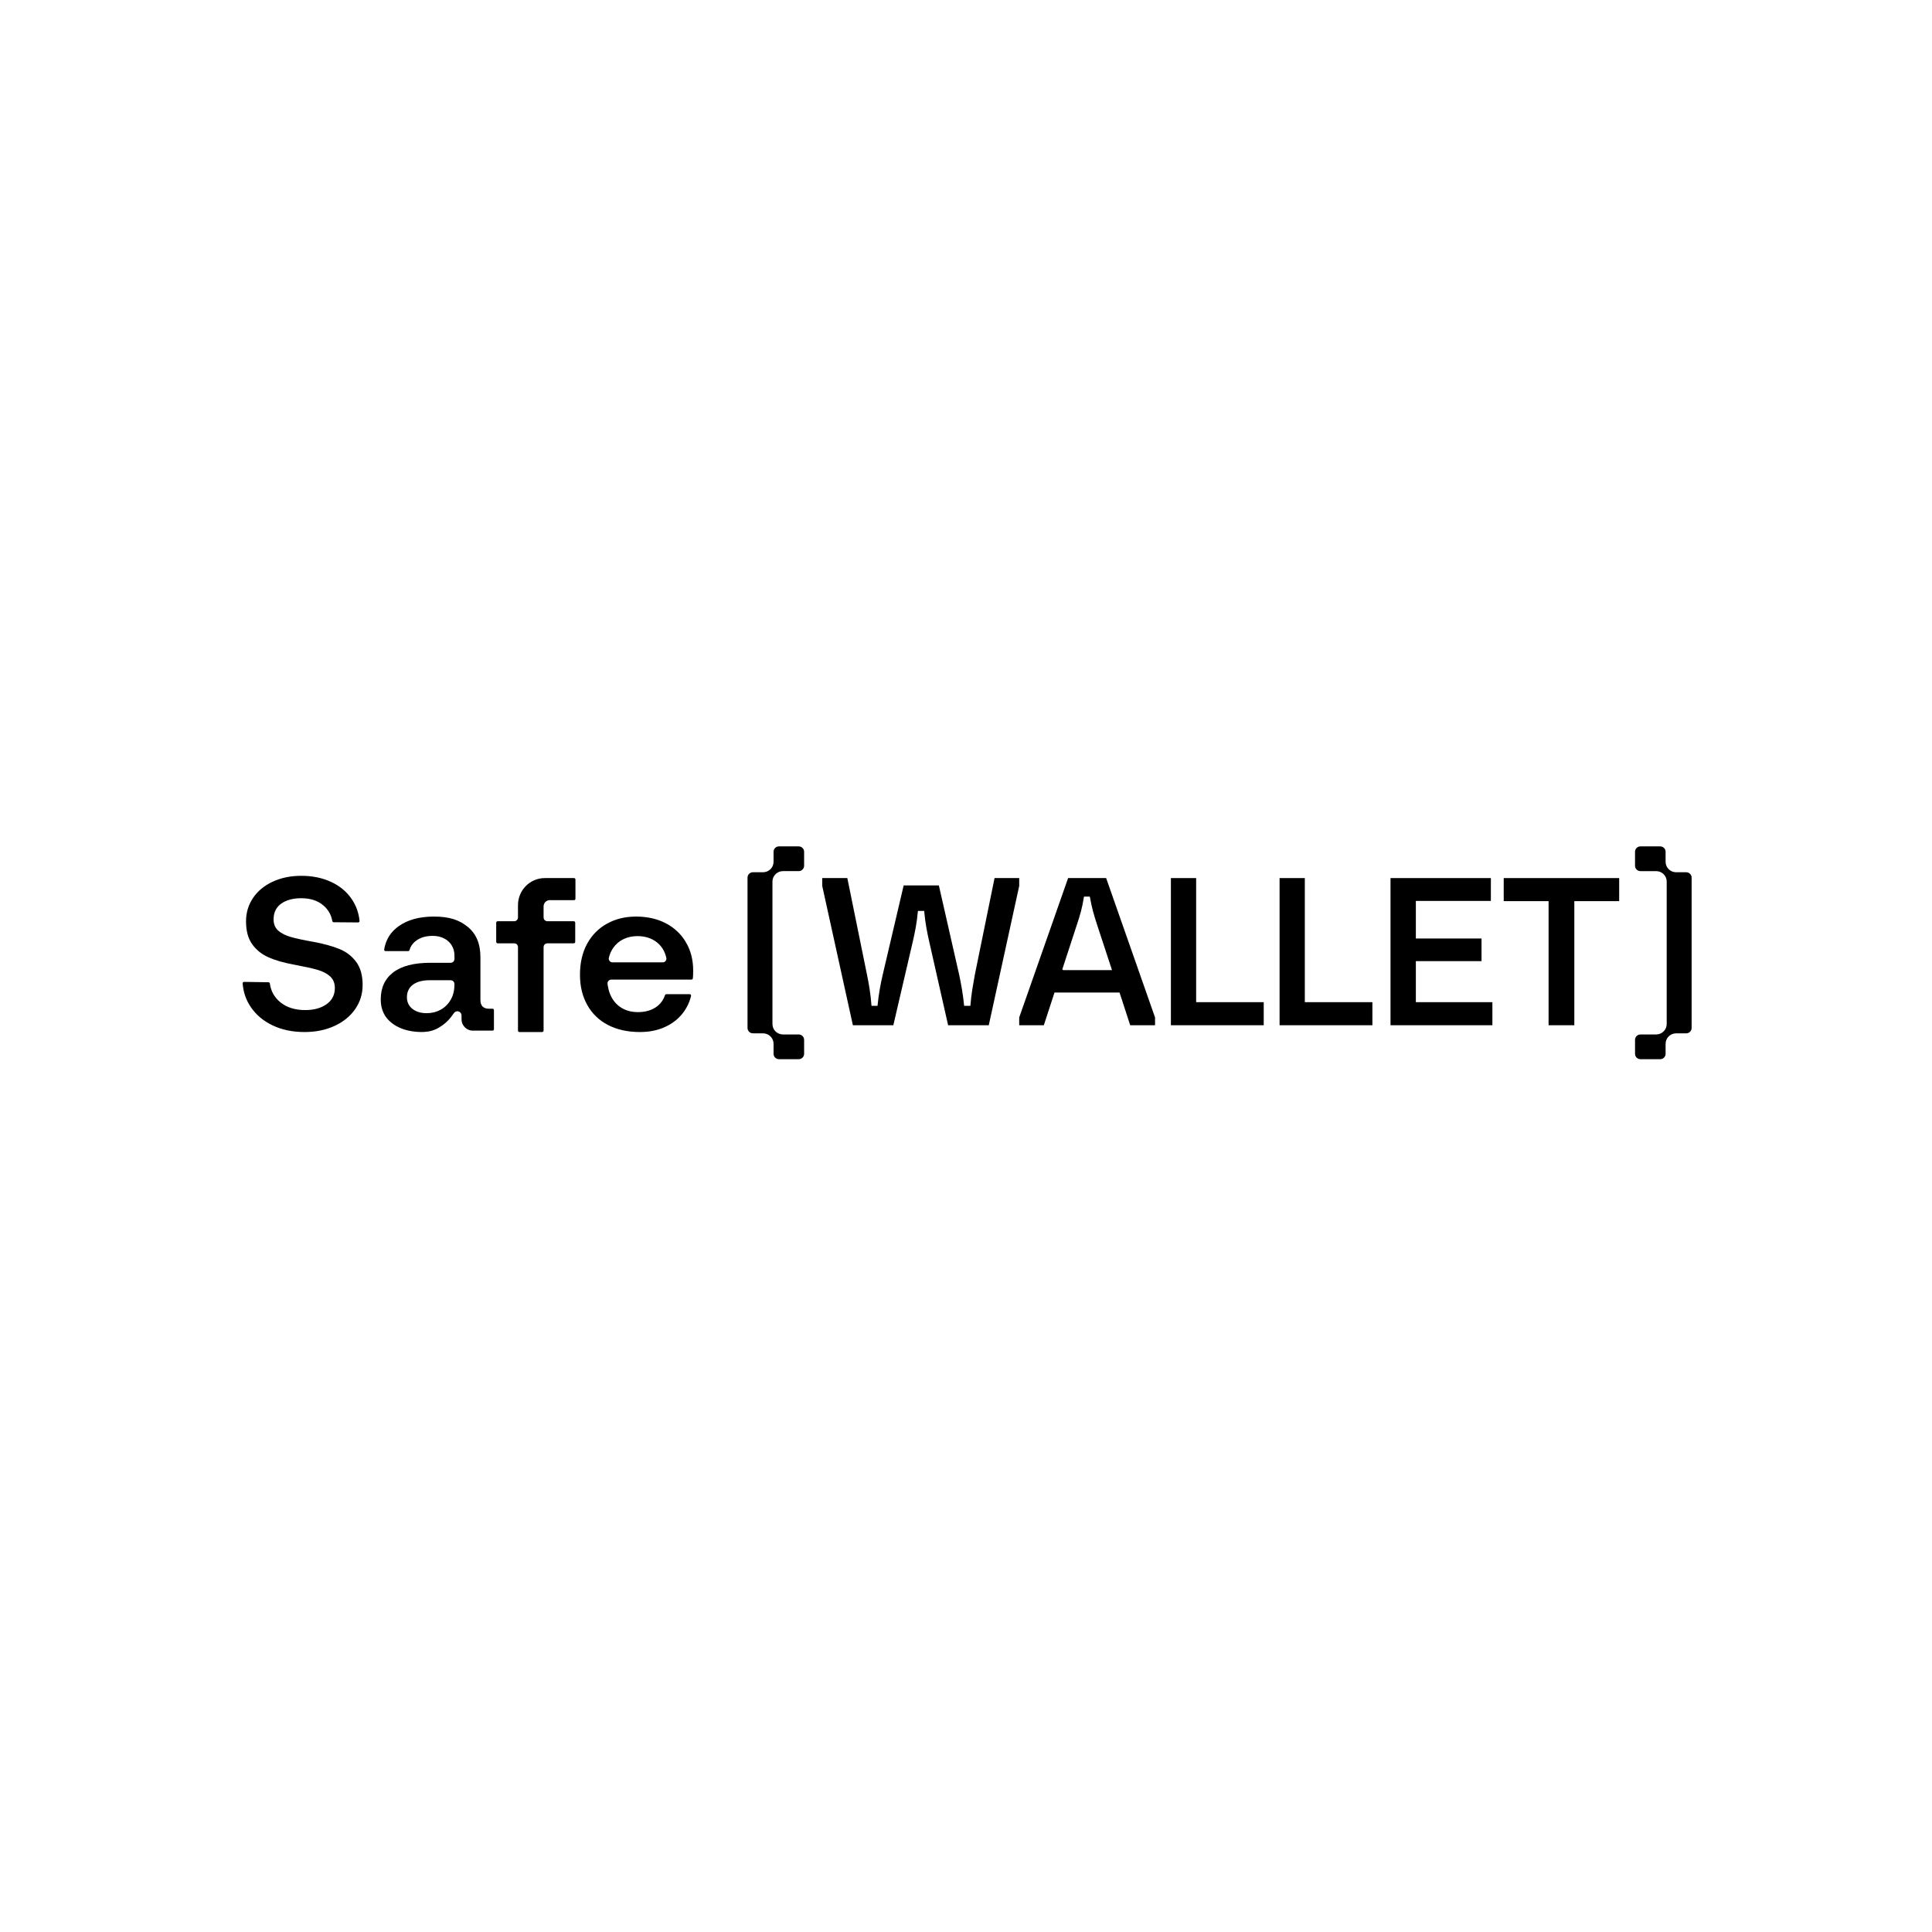
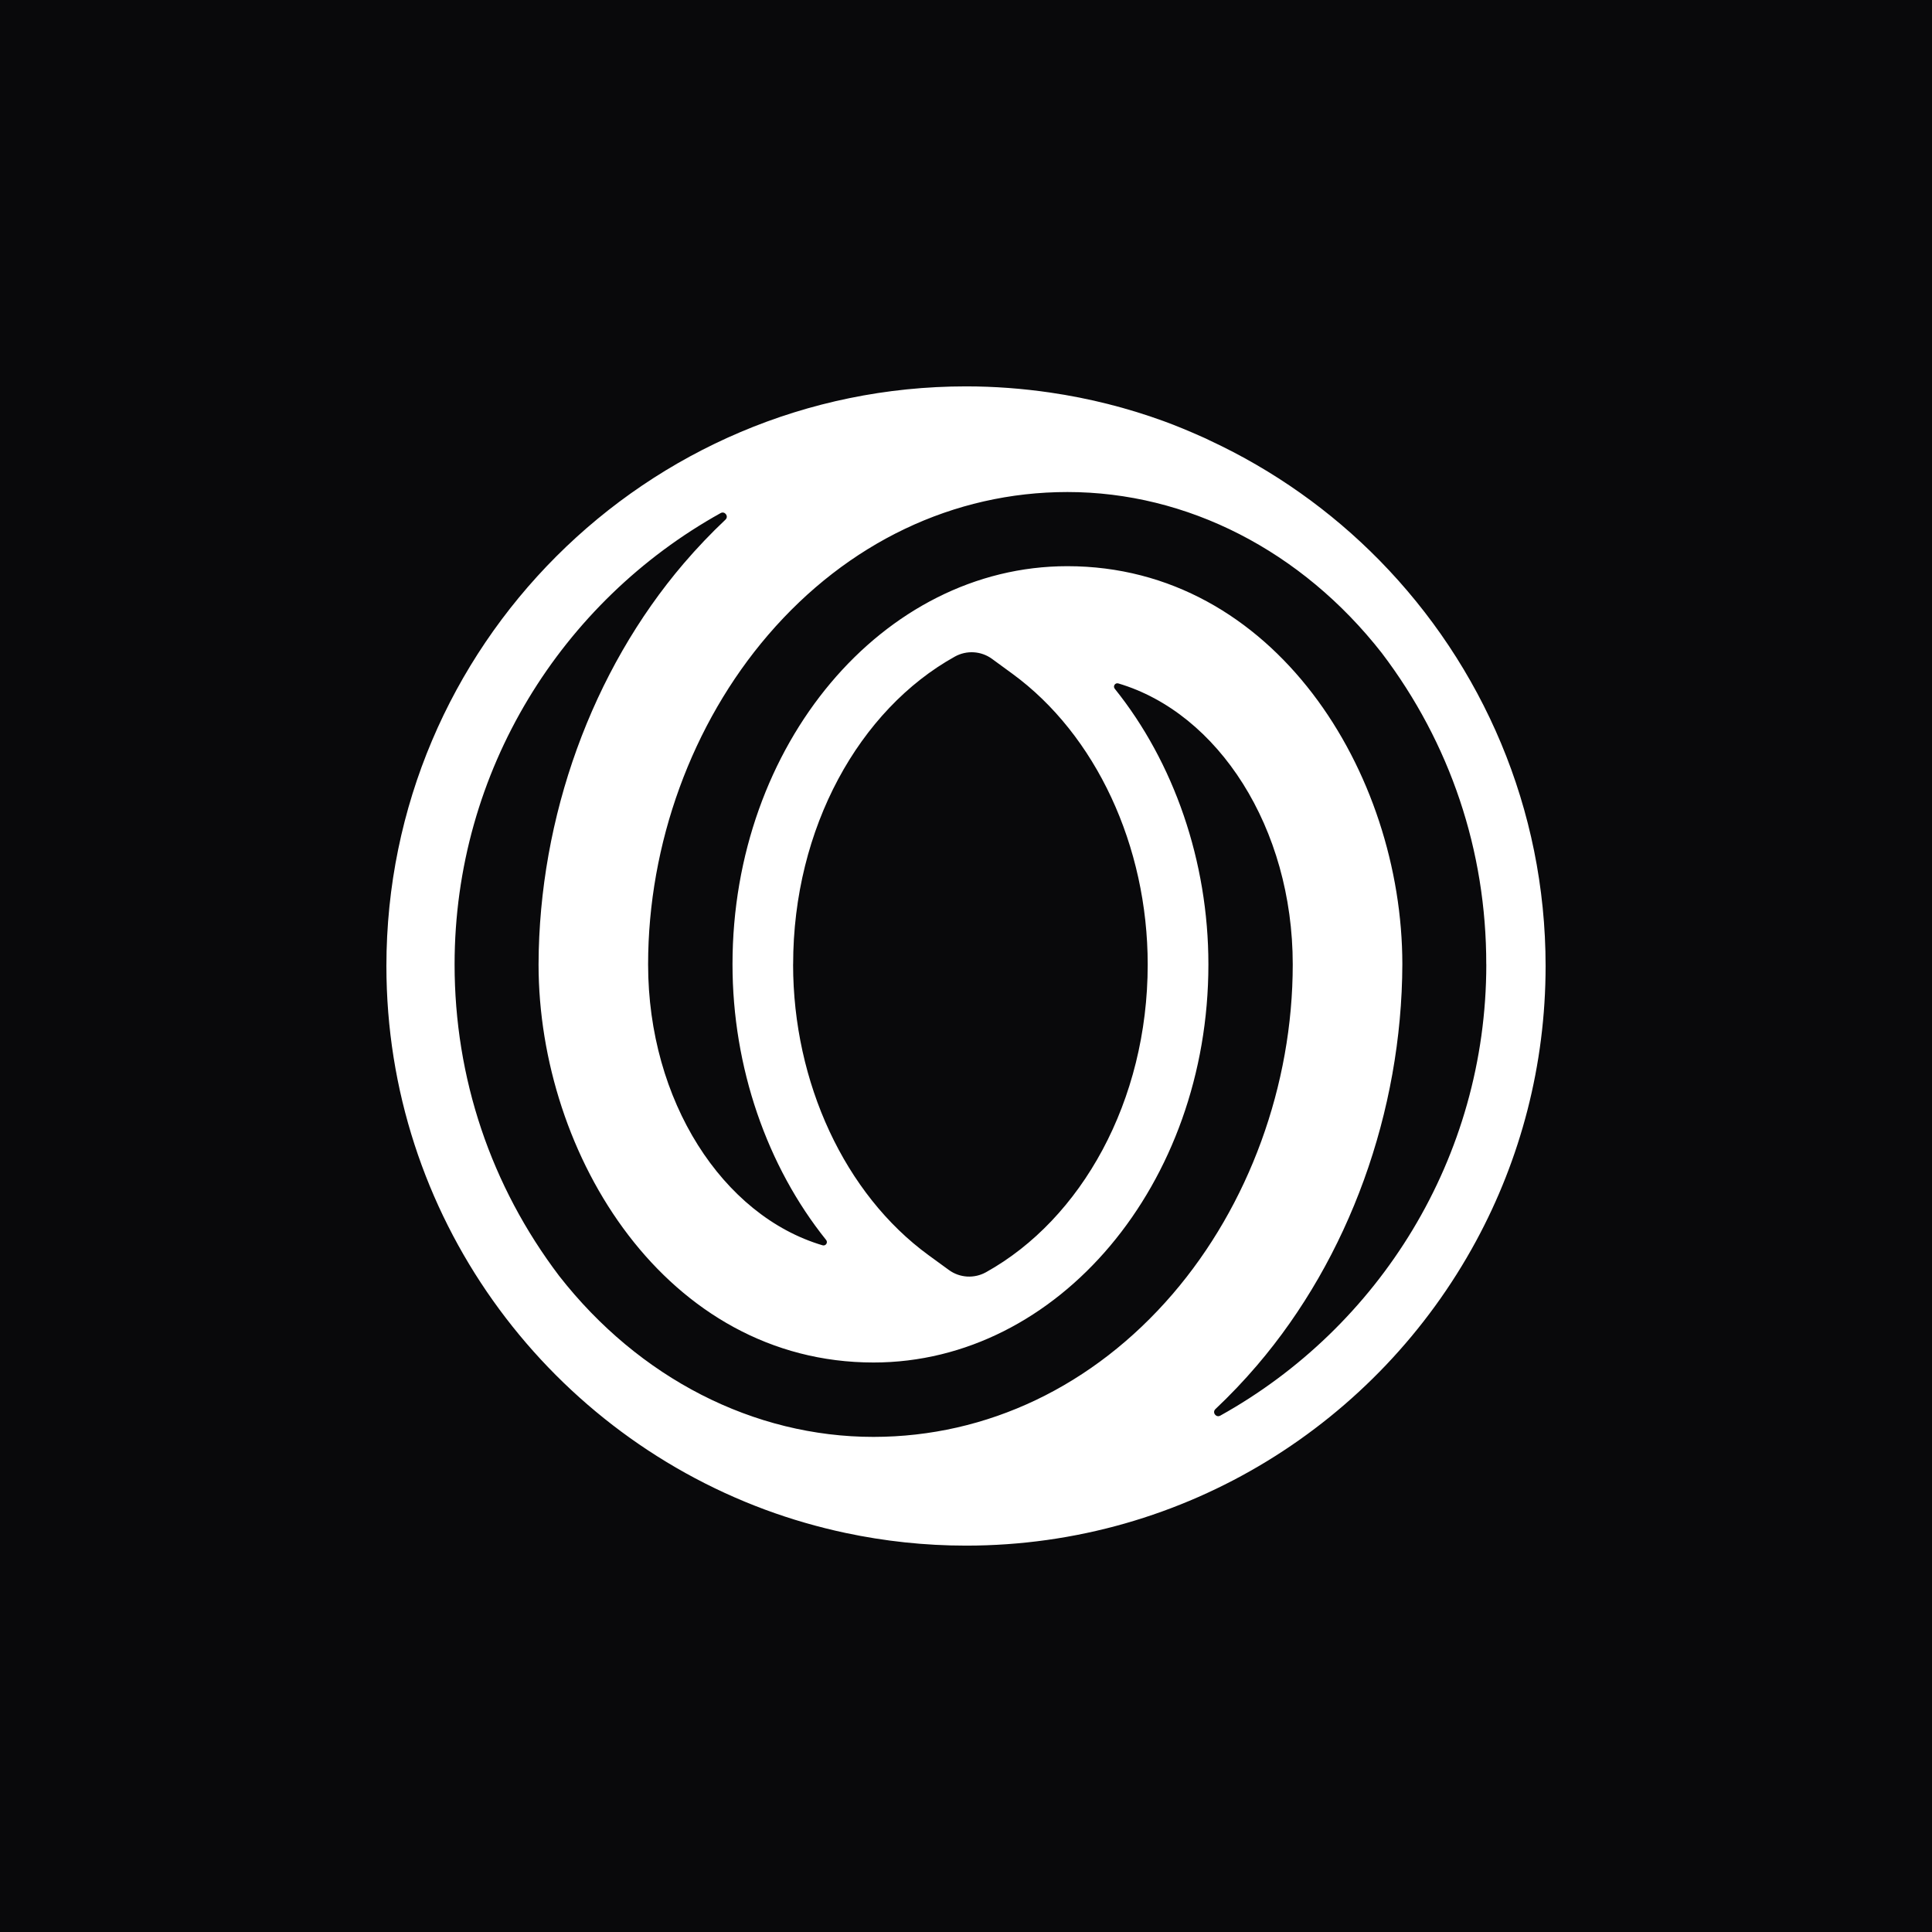
- <svg xmlns="http://www.w3.org/2000/svg" width="480" height="480" viewBox="0 0 640 640" fill="none">
-   <rect width="640" height="640" fill="white" />
-   <g transform="translate(80, 280) scale(0.75)">
-     <path d="M223.003 14.301V80.699C223.003 82.289 224.301 83.578 225.901 83.578H230.364C232.649 83.578 234.503 85.418 234.503 87.69V92.121C234.503 93.71 235.801 95 237.401 95H246.102C247.702 95 249 93.71 249 92.121V85.948C249 84.359 247.702 83.069 246.102 83.069H239.151C236.867 83.069 235.012 81.23 235.012 78.957V16.039C235.012 13.77 236.864 11.928 239.151 11.928H246.099C247.699 11.928 248.997 10.638 248.997 9.048V2.879C248.997 1.289 247.699 0 246.099 0H237.398C235.798 0 234.5 1.289 234.5 2.879V7.31C234.5 9.579 232.649 11.422 230.361 11.422H225.898C224.298 11.422 223 12.711 223 14.301H223.003Z" fill="currentColor" stroke="white" />
-     <path d="M640.997 80.694V14.3C640.997 12.71 639.699 11.421 638.099 11.421H633.635C631.351 11.421 629.497 9.582 629.497 7.31V2.879C629.497 1.289 628.199 0 626.599 0H617.898C616.298 0 615 1.289 615 2.879V9.051C615 10.64 616.298 11.93 617.898 11.93H624.849C627.133 11.93 628.988 13.769 628.988 16.041V78.959C628.988 81.228 627.136 83.07 624.849 83.07H617.901C616.301 83.07 615.003 84.359 615.003 85.949V92.121C615.003 93.711 616.301 95 617.901 95H626.602C628.202 95 629.5 93.711 629.5 92.121V87.69C629.5 85.421 631.351 83.579 633.639 83.579H638.102C639.702 83.579 641 82.29 641 80.7L640.997 80.694Z" fill="currentColor" stroke="white" />
-     <path d="M43.41 45.349C40.253 44.075 36.398 43.012 31.845 42.158H31.748C27.324 41.373 24.004 40.652 21.793 39.997C19.58 39.346 17.841 38.46 16.574 37.347C15.306 36.233 14.671 34.696 14.671 32.732C14.671 29.853 15.744 27.661 17.891 26.155C20.039 24.65 22.869 23.897 26.381 23.897C30.22 23.897 33.323 24.878 35.7 26.842C37.832 28.607 39.137 30.846 39.618 33.56C39.712 34.101 40.168 34.503 40.715 34.506L51.513 34.588C52.176 34.595 52.705 34.022 52.639 33.358C52.277 29.727 51.085 26.427 49.07 23.454C46.825 20.149 43.734 17.58 39.8 15.749C35.864 13.917 31.393 13 26.384 13C21.636 13 17.357 13.883 13.552 15.651C9.747 17.419 6.786 19.87 4.673 23.015C2.556 26.155 1.5 29.692 1.5 33.617C1.5 37.938 2.443 41.405 4.33 44.024C6.216 46.643 8.688 48.623 11.747 49.964C14.803 51.306 18.479 52.368 22.774 53.156L23.262 53.254C27.814 54.105 31.213 54.858 33.458 55.512C35.703 56.167 37.474 57.084 38.775 58.261C40.077 59.441 40.728 61.045 40.728 63.072C40.728 65.954 39.558 68.209 37.216 69.845C34.873 71.48 31.849 72.299 28.142 72.299C23.718 72.299 20.139 71.17 17.407 68.911C14.92 66.855 13.458 64.221 13.018 61.001C12.942 60.444 12.483 60.02 11.923 60.014L1.138 59.849C0.481 59.84 -0.047 60.396 0.003 61.054C0.308 65.014 1.541 68.582 3.695 71.758C6.069 75.26 9.339 78.009 13.502 80.004C17.665 82.001 22.447 83 27.846 83C32.855 83 37.345 82.083 41.313 80.251C45.281 78.42 48.388 75.883 50.633 72.644C52.877 69.405 54 65.758 54 61.7C54 57.379 53.022 53.896 51.073 51.245C49.12 48.595 46.567 46.63 43.413 45.356L43.41 45.349Z" fill="currentColor" stroke="white" />
-     <path d="M110.867 71.692H109.171C108.19 71.692 107.418 71.431 106.864 70.901C106.307 70.376 106.028 69.518 106.028 68.329V49.43C106.028 43.427 104.13 38.858 100.332 35.728C96.535 32.597 92.063 31 85.057 31C78.443 31 73.275 32.447 69.218 35.285C65.519 37.87 63.288 41.412 62.525 45.914C62.408 46.612 62.93 47.256 63.636 47.256H73.617C74.117 47.256 74.567 46.924 74.699 46.44C75.155 44.772 76.161 43.414 77.715 42.359C79.516 41.138 81.655 40.529 84.472 40.529C89.782 40.529 93.56 43.829 93.56 48.741V50.278C93.56 50.906 93.054 51.413 92.433 51.413H83.392C76.06 51.413 70.494 52.864 66.696 55.765C62.899 58.669 61 62.791 61 68.131C61 72.751 62.734 76.379 66.206 79.015C68.81 80.995 71.921 82.136 75.127 82.637C77.576 83.019 80.089 83.159 82.544 82.761C85.114 82.347 87.203 81.279 89.291 79.758C91.168 78.393 92.734 76.643 94.165 74.507C94.861 73.302 96.69 73.784 96.69 75.18V76.857C96.69 79.904 99.139 82.379 102.168 82.379H110.873C111.497 82.379 112 81.868 112 81.243V72.83C112 72.202 111.494 71.695 110.873 71.695L110.867 71.692ZM93.554 61.5C93.554 63.942 93.044 66.068 92.032 67.882C89.905 71.686 86.101 73.669 81.817 73.669C79.326 73.669 77.329 73.076 75.826 71.89C74.32 70.701 73.567 69.119 73.567 67.14C73.567 64.898 74.402 63.167 76.07 61.946C77.74 60.728 80.111 60.116 83.19 60.116H92.427C93.051 60.116 93.554 60.627 93.554 61.251V61.5Z" fill="currentColor" stroke="white" />
-     <path d="M146.882 14H133.962C127.146 14 121.618 19.577 121.618 26.46V31.932C121.618 32.558 121.114 33.063 120.497 33.063H113.121C112.501 33.063 112 33.571 112 34.194V42.678C112 43.304 112.504 43.81 113.121 43.81H120.497C121.117 43.81 121.618 44.318 121.618 44.941V81.869C121.618 82.495 122.122 83 122.739 83H132.807C133.427 83 133.927 82.492 133.927 81.869V44.941C133.927 44.315 134.431 43.81 135.048 43.81H146.778C147.399 43.81 147.899 43.301 147.899 42.678V34.194C147.899 33.568 147.396 33.063 146.778 33.063H135.048C134.428 33.063 133.927 32.554 133.927 31.932V27.013C133.927 25.761 134.932 24.747 136.172 24.747H146.879C147.499 24.747 148 24.238 148 23.616V15.131C148 14.505 147.496 14 146.879 14H146.882Z" fill="currentColor" stroke="white" />
-     <path d="M196.681 42.512C194.465 38.818 191.437 35.979 187.6 33.998C183.763 32.017 179.328 31 174.305 31C169.282 31 164.943 32.1 161.106 34.247C157.269 36.394 154.292 39.427 152.175 43.354C150.058 47.281 149 51.884 149 57.163C149 62.442 150.094 66.85 152.274 70.773C154.458 74.7 157.582 77.721 161.652 79.832C165.72 81.947 170.5 83 175.993 83C180.227 83 184.016 82.225 187.357 80.675C190.695 79.124 193.394 76.997 195.444 74.289C197.199 71.973 198.398 69.437 199.038 66.681C199.204 65.966 198.663 65.281 197.928 65.281H187.654C187.162 65.281 186.73 65.6 186.574 66.062C185.851 68.196 184.572 69.88 182.74 71.121C180.687 72.506 178.142 73.201 175.098 73.201C172.585 73.201 170.385 72.675 168.498 71.619C166.612 70.563 165.125 69.08 164.031 67.163C163.6 66.407 163.248 65.609 162.967 64.786C162.666 63.903 162.449 62.99 162.298 62.069C162.247 61.746 162.199 61.421 162.161 61.096C162.084 60.426 162.618 59.839 163.296 59.839H198.721C199.297 59.839 199.789 59.415 199.853 58.844C199.901 58.426 199.936 57.998 199.952 57.561C199.984 56.77 200 56.043 200 55.383C200 50.499 198.89 46.209 196.675 42.512H196.681ZM186.037 51.223H163.852C163.123 51.223 162.577 50.55 162.736 49.842C163.091 48.289 163.705 46.885 164.578 45.632C165.704 44.014 167.159 42.777 168.943 41.919C170.73 41.061 172.681 40.633 174.797 40.633C178.238 40.633 181.084 41.558 183.331 43.405C185.26 44.99 186.535 47.134 187.149 49.839C187.312 50.55 186.766 51.227 186.037 51.227V51.223Z" fill="currentColor" stroke="white" />
-     <path d="M256 14H267.993L276.792 57.233C277.663 61.443 278.339 65.554 278.725 70.433H280.467C280.952 65.649 281.724 61.443 282.691 57.233L292.07 17.253H308.415L317.504 57.233C318.375 61.345 319.147 65.649 319.632 70.433H321.47C321.856 65.554 322.631 61.537 323.403 57.139L332.202 14H344V18.017L330.46 79.997H311.701L303.288 42.791C302.321 38.486 301.546 34.564 301.064 29.497H299.226C298.741 34.567 297.969 38.392 297.003 42.601L288.299 80H269.636L256 18.02V14.003V14Z" fill="currentColor" stroke="white" />
-     <path d="M382.256 14L404 75.983V80H392.166L387.453 65.557H359.452L354.738 80H343V75.983L364.744 14H382.256ZM363.109 54.654H383.796L377.444 35.332C376 30.933 375.038 27.487 374.27 23.183H372.537C371.864 27.487 370.902 30.93 369.458 35.234L363.106 54.651L363.109 54.654Z" fill="currentColor" stroke="white" />
-     <path d="M410 14H422.152V68.808H452V80H410V14Z" fill="currentColor" stroke="white" />
-     <path d="M458 14H470.151V68.808H500V80H458V14Z" fill="currentColor" stroke="white" />
-     <path d="M507 14H552.328V25.095H519.195V40.686H548.197V51.686H519.195V68.808H553V80H507V14Z" fill="currentColor" stroke="white" />
-     <path d="M609 14V25.19H589.186V80H576.814V25.19H557V14H609Z" fill="currentColor" stroke="white" />
-   </g>
+ <svg xmlns="http://www.w3.org/2000/svg" width="500" height="500" viewBox="0 0 500 500" fill="none">
+   <rect width="500" height="500" fill="#09090B" />
+   <path d="M313.068 113.983C312.396 113.634 311.711 113.323 311.014 113.024C307.766 111.581 304.493 110.199 301.133 108.979C291.736 105.557 281.904 103.068 271.749 101.587C264.642 100.554 257.386 99.994 250.006 99.994C167.293 99.994 100 167.287 100 250C100 314.443 140.846 369.502 198.009 390.697C204.729 393.186 211.686 395.202 218.818 396.721C228.886 398.861 239.315 400.006 250.006 400.006C306.982 400.006 356.64 368.071 382.016 321.164C393.479 299.981 400 275.737 400 250C400 209.191 383.597 172.153 357.063 145.072C344.468 132.228 329.571 121.661 313.068 113.983ZM226.061 371.867C195.059 371.867 165.401 356.671 144.742 330.249C127.019 306.876 117.648 278.973 117.648 249.589C117.648 199.409 145.464 155.601 186.497 132.788C187.579 132.178 188.662 133.622 187.754 134.48C184.007 138.015 180.411 141.786 176.976 145.793C153.205 173.597 139.502 211.431 139.378 249.589C139.378 299.135 172.52 352.614 226.073 352.614C273.864 352.614 312.732 306.391 312.732 249.589C312.732 222.894 303.783 197.268 288.5 178.251C287.965 177.579 288.6 176.633 289.421 176.87C315.258 184.512 334.561 214.219 334.561 249.589C334.561 280.828 323.223 311.917 303.472 334.904C282.987 358.724 255.495 371.854 226.061 371.867ZM205.264 249.564C205.264 214.182 222.452 183.64 247.094 169.938C250.143 168.233 253.914 168.457 256.727 170.51L261.991 174.356C283.597 190.124 297.025 218.948 297.025 249.602C297.025 284.984 279.838 315.526 255.196 329.241C252.147 330.946 248.388 330.734 245.563 328.668L240.286 324.823C218.681 309.054 205.252 280.218 205.252 249.577L205.264 249.564ZM384.655 249.564C384.655 299.745 356.826 343.553 315.806 366.366C314.723 366.976 313.64 365.532 314.549 364.673C318.295 361.139 321.892 357.368 325.327 353.348C349.098 325.545 362.8 287.722 362.925 249.552C362.925 200.006 329.782 146.528 276.229 146.528C228.451 146.528 189.571 192.75 189.571 249.552C189.571 276.248 198.519 301.873 213.802 320.902C214.337 321.574 213.703 322.52 212.881 322.284C187.044 314.642 167.729 284.947 167.729 249.589C167.729 218.363 179.067 187.274 198.818 164.288C219.303 140.454 246.808 127.337 276.254 127.337C307.231 127.337 336.889 142.52 357.61 169.004C375.32 192.327 384.667 220.18 384.642 249.552L384.655 249.564Z" fill="white" />
</svg>
